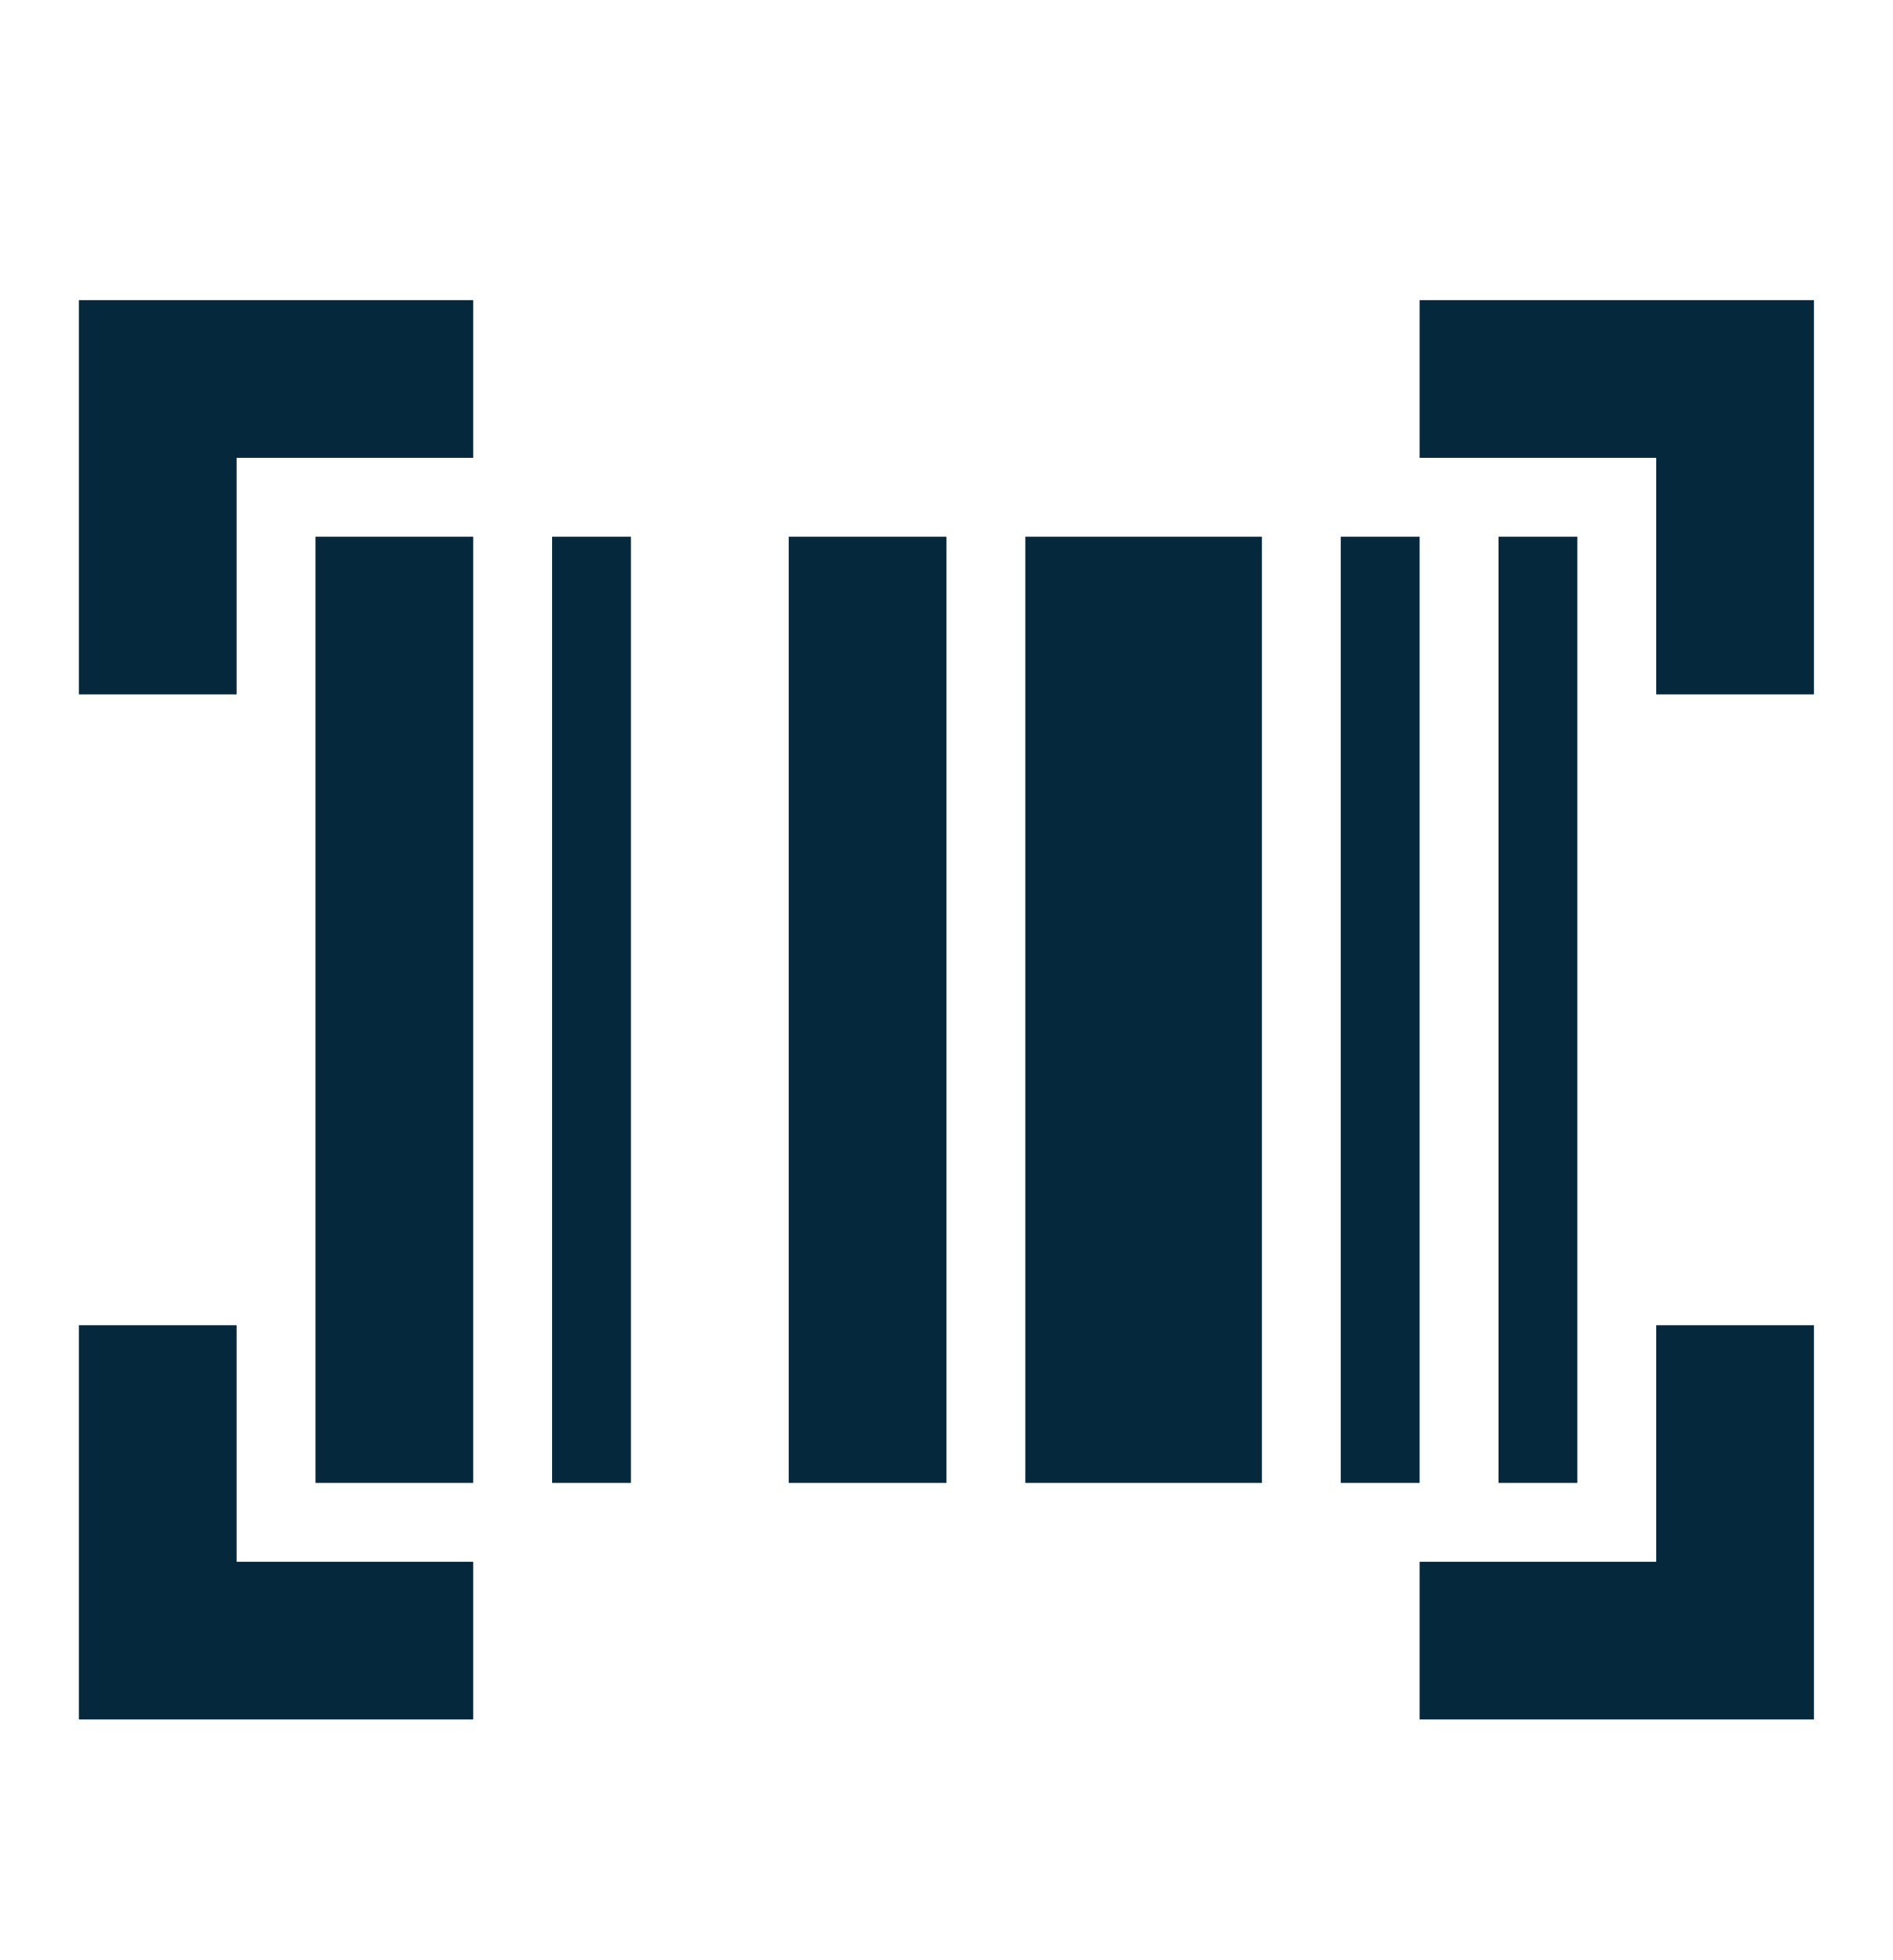
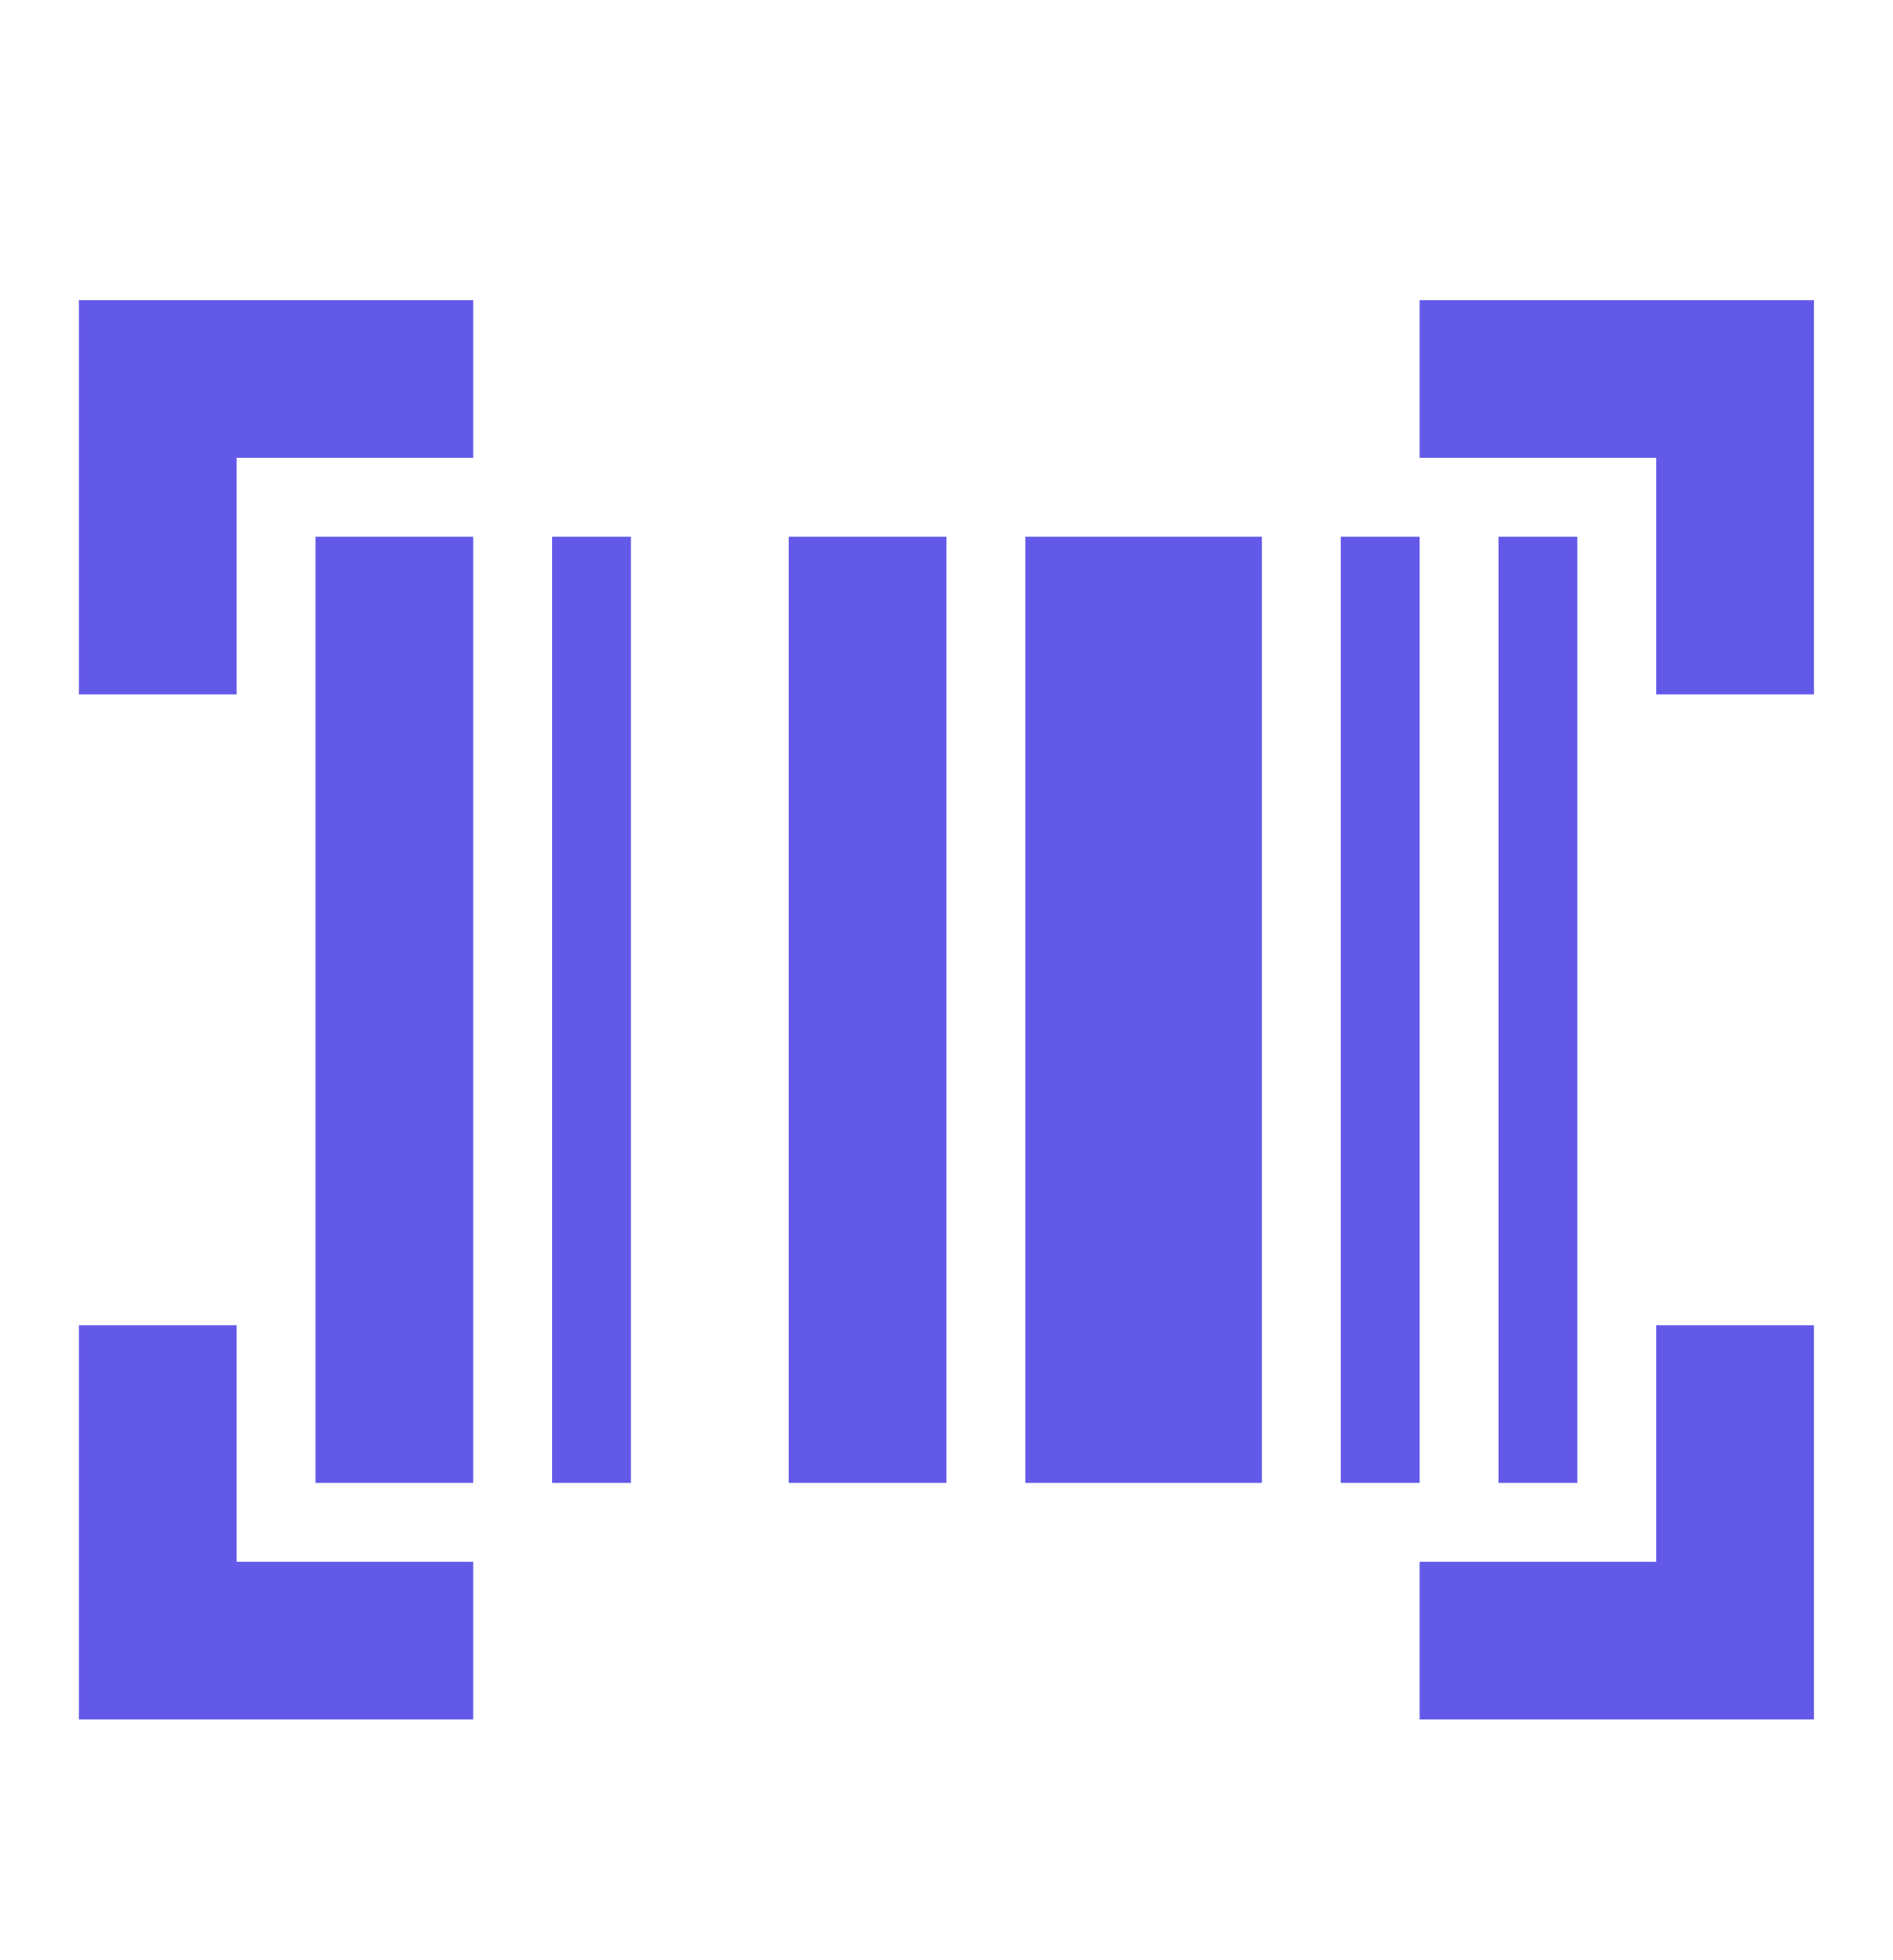
<svg xmlns="http://www.w3.org/2000/svg" width="28" height="29" viewBox="0 0 28 29" fill="none">
  <g id="barcode_scanner">
    <mask id="mask0_50_1206" style="mask-type:alpha" maskUnits="userSpaceOnUse" x="0" y="0" width="28" height="29">
      <rect id="Bounding box" y="0.941" width="28" height="28" fill="#D9D9D9" />
    </mask>
    <g mask="url(#mask0_50_1206)">
-       <path id="barcode_scanner_2" d="M1.167 25.441V19.608H3.5V23.108H7V25.441H1.167ZM21 25.441V23.108H24.5V19.608H26.833V25.441H21ZM4.667 21.941V7.941H7V21.941H4.667ZM8.167 21.941V7.941H9.333V21.941H8.167ZM11.667 21.941V7.941H14V21.941H11.667ZM15.167 21.941V7.941H18.667V21.941H15.167ZM19.833 21.941V7.941H21V21.941H19.833ZM22.167 21.941V7.941H23.333V21.941H22.167ZM1.167 10.274V4.441H7V6.774H3.5V10.274H1.167ZM24.5 10.274V6.774H21V4.441H26.833V10.274H24.5Z" fill="#06283D" />
+       <path id="barcode_scanner_2" d="M1.167 25.441V19.608H3.5V23.108H7V25.441H1.167ZM21 25.441V23.108H24.5V19.608H26.833V25.441H21ZM4.667 21.941V7.941H7V21.941H4.667ZM8.167 21.941V7.941H9.333V21.941H8.167ZM11.667 21.941V7.941H14V21.941H11.667ZM15.167 21.941V7.941H18.667V21.941H15.167ZM19.833 21.941V7.941H21V21.941H19.833ZM22.167 21.941V7.941H23.333V21.941H22.167ZM1.167 10.274V4.441H7V6.774H3.5V10.274H1.167ZM24.5 10.274V6.774H21V4.441H26.833V10.274H24.5Z" fill="#6359E9" />
    </g>
  </g>
</svg>
